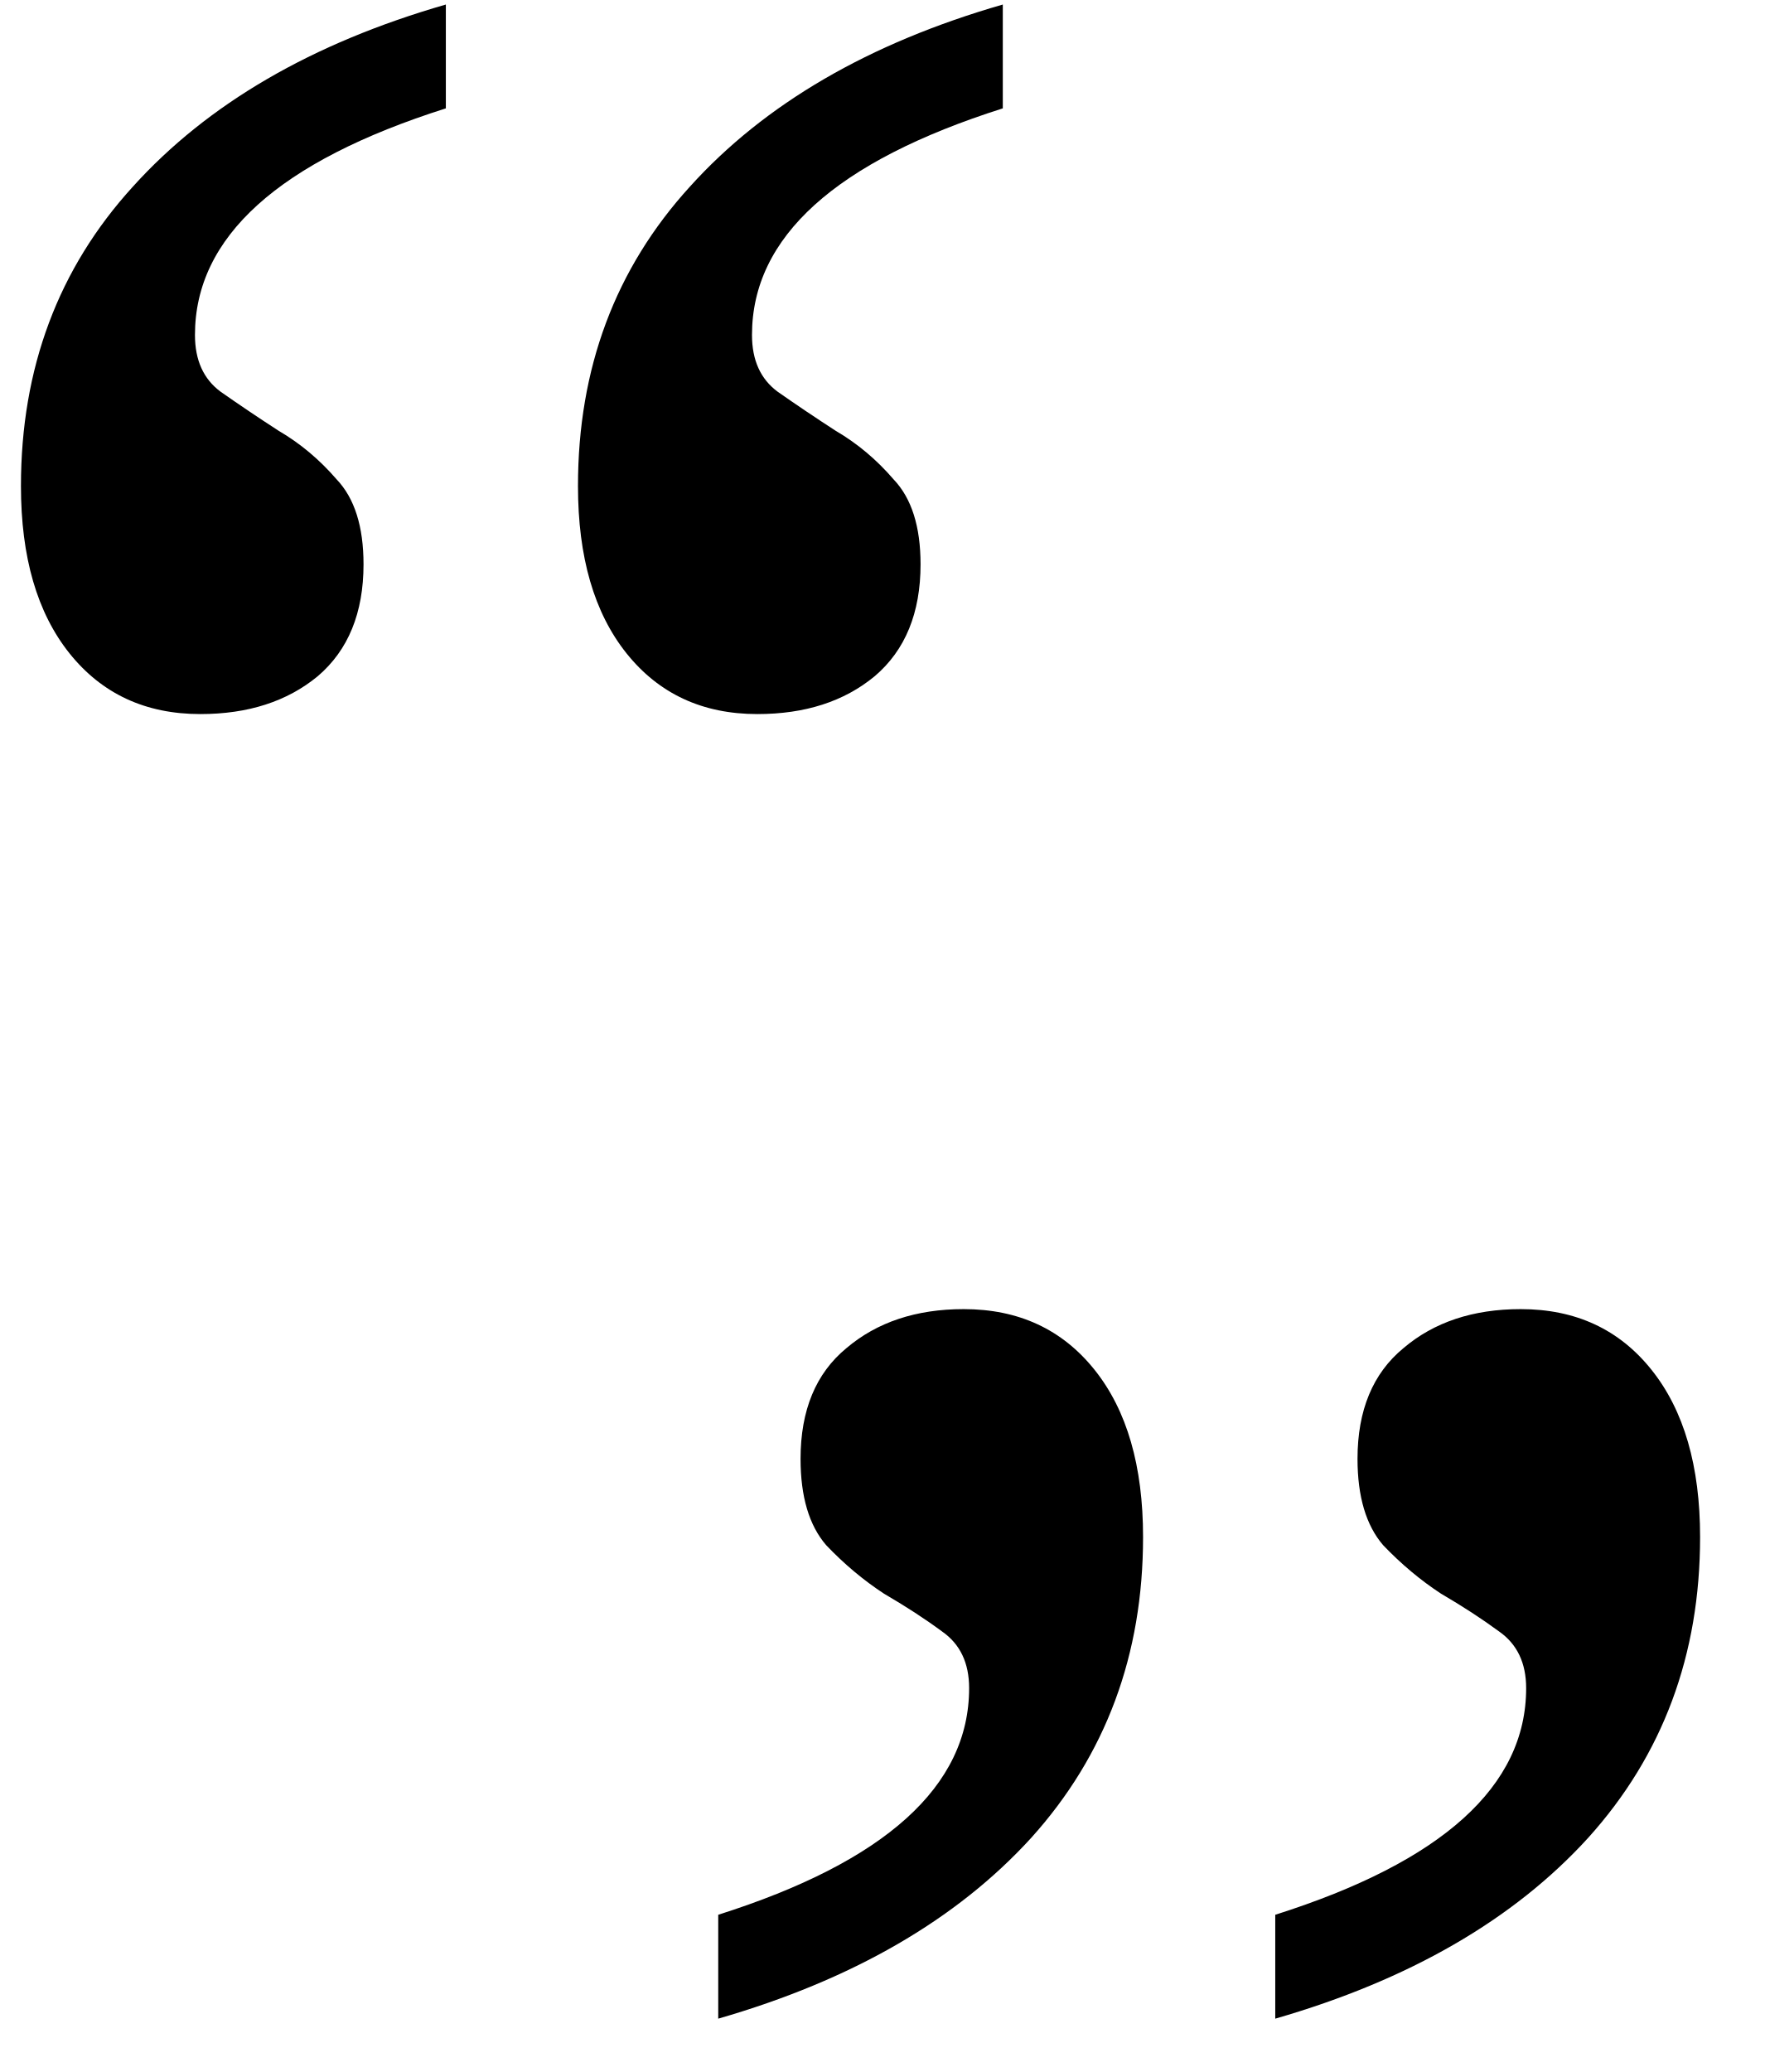
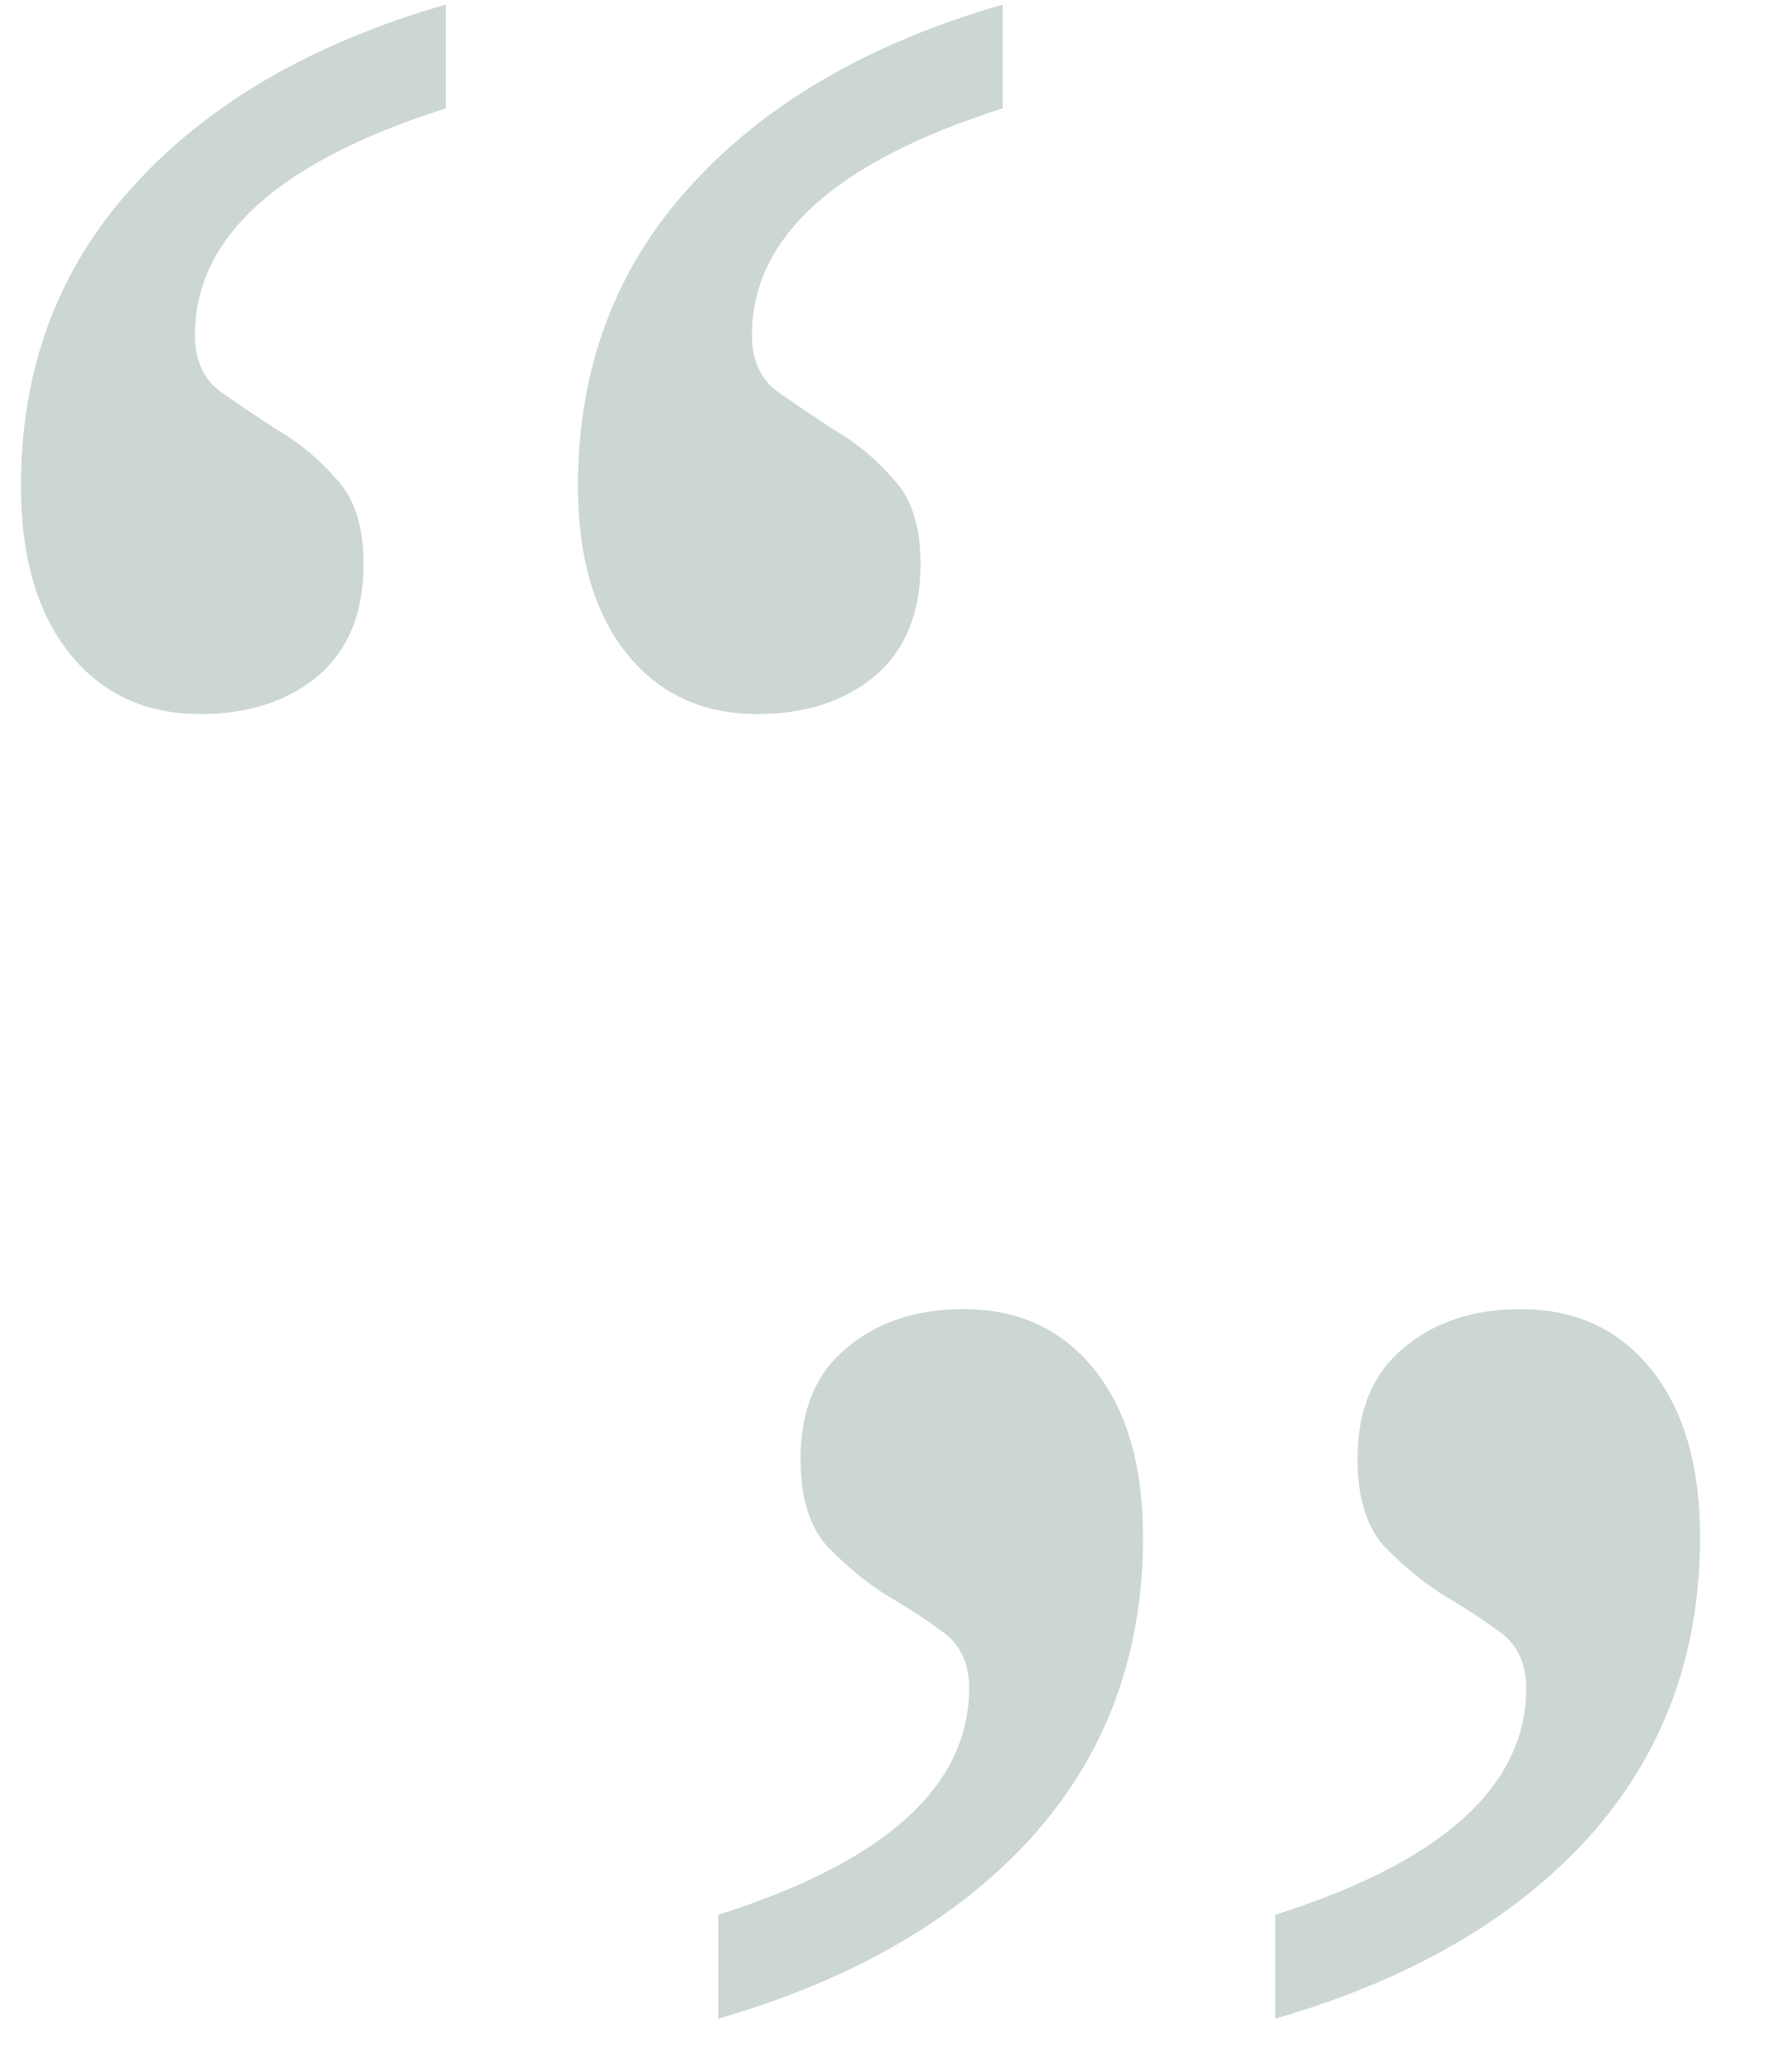
<svg xmlns="http://www.w3.org/2000/svg" width="23" height="27" viewBox="0 0 23 27" fill="none">
-   <path d="M7.533 6.334C7.533 4.799 8.02 3.498 8.992 2.432C9.965 1.354 11.324 0.562 13.07 0.059V1.412C10.891 2.104 9.801 3.088 9.801 4.365C9.801 4.693 9.912 4.939 10.135 5.104C10.369 5.268 10.621 5.438 10.891 5.613C11.172 5.777 11.424 5.988 11.646 6.246C11.881 6.492 11.998 6.861 11.998 7.354C11.998 7.986 11.799 8.473 11.4 8.812C11.002 9.141 10.492 9.305 9.871 9.305C9.156 9.305 8.588 9.041 8.166 8.514C7.744 7.986 7.533 7.26 7.533 6.334ZM0.273 6.334C0.273 4.799 0.76 3.498 1.732 2.432C2.705 1.354 4.064 0.562 5.811 0.059V1.412C3.631 2.104 2.541 3.088 2.541 4.365C2.541 4.693 2.652 4.939 2.875 5.104C3.109 5.268 3.361 5.438 3.631 5.613C3.912 5.777 4.164 5.988 4.387 6.246C4.621 6.492 4.738 6.861 4.738 7.354C4.738 7.986 4.539 8.473 4.141 8.812C3.742 9.141 3.232 9.305 2.611 9.305C1.896 9.305 1.328 9.041 0.906 8.514C0.484 7.986 0.273 7.26 0.273 6.334Z" fill="black" />
-   <path d="M14.898 20.029C14.898 21.564 14.412 22.871 13.44 23.949C12.467 25.016 11.107 25.801 9.361 26.305V24.951C11.541 24.26 12.631 23.275 12.631 21.998C12.631 21.67 12.514 21.424 12.279 21.26C12.057 21.096 11.805 20.932 11.523 20.768C11.254 20.592 11.002 20.381 10.768 20.135C10.545 19.877 10.434 19.502 10.434 19.01C10.434 18.377 10.633 17.896 11.031 17.568C11.43 17.229 11.94 17.059 12.56 17.059C13.275 17.059 13.844 17.322 14.266 17.85C14.688 18.377 14.898 19.104 14.898 20.029ZM22.158 20.029C22.158 21.564 21.672 22.871 20.699 23.949C19.727 25.016 18.367 25.801 16.621 26.305V24.951C18.801 24.26 19.891 23.275 19.891 21.998C19.891 21.67 19.773 21.424 19.539 21.26C19.316 21.096 19.064 20.932 18.783 20.768C18.514 20.592 18.262 20.381 18.027 20.135C17.805 19.877 17.693 19.502 17.693 19.01C17.693 18.377 17.893 17.896 18.291 17.568C18.689 17.229 19.199 17.059 19.82 17.059C20.535 17.059 21.104 17.322 21.525 17.85C21.947 18.377 22.158 19.104 22.158 20.029Z" fill="black" />
+   <path d="M7.533 6.334C7.533 4.799 8.02 3.498 8.992 2.432C9.965 1.354 11.324 0.562 13.07 0.059V1.412C10.891 2.104 9.801 3.088 9.801 4.365C9.801 4.693 9.912 4.939 10.135 5.104C10.369 5.268 10.621 5.438 10.891 5.613C11.172 5.777 11.424 5.988 11.646 6.246C11.881 6.492 11.998 6.861 11.998 7.354C11.998 7.986 11.799 8.473 11.4 8.812C11.002 9.141 10.492 9.305 9.871 9.305C9.156 9.305 8.588 9.041 8.166 8.514C7.744 7.986 7.533 7.26 7.533 6.334ZM0.273 6.334C0.273 4.799 0.76 3.498 1.732 2.432C2.705 1.354 4.064 0.562 5.811 0.059V1.412C3.631 2.104 2.541 3.088 2.541 4.365C2.541 4.693 2.652 4.939 2.875 5.104C3.109 5.268 3.361 5.438 3.631 5.613C3.912 5.777 4.164 5.988 4.387 6.246C4.621 6.492 4.738 6.861 4.738 7.354C4.738 7.986 4.539 8.473 4.141 8.812C3.742 9.141 3.232 9.305 2.611 9.305C1.896 9.305 1.328 9.041 0.906 8.514C0.484 7.986 0.273 7.26 0.273 6.334Z" fill="#ccd7d2" />
+   <path d="M14.898 20.029C14.898 21.564 14.412 22.871 13.44 23.949C12.467 25.016 11.107 25.801 9.361 26.305V24.951C11.541 24.26 12.631 23.275 12.631 21.998C12.631 21.67 12.514 21.424 12.279 21.26C12.057 21.096 11.805 20.932 11.523 20.768C11.254 20.592 11.002 20.381 10.768 20.135C10.545 19.877 10.434 19.502 10.434 19.01C10.434 18.377 10.633 17.896 11.031 17.568C11.43 17.229 11.94 17.059 12.56 17.059C13.275 17.059 13.844 17.322 14.266 17.85C14.688 18.377 14.898 19.104 14.898 20.029ZM22.158 20.029C22.158 21.564 21.672 22.871 20.699 23.949C19.727 25.016 18.367 25.801 16.621 26.305V24.951C18.801 24.26 19.891 23.275 19.891 21.998C19.891 21.67 19.773 21.424 19.539 21.26C19.316 21.096 19.064 20.932 18.783 20.768C18.514 20.592 18.262 20.381 18.027 20.135C17.805 19.877 17.693 19.502 17.693 19.01C17.693 18.377 17.893 17.896 18.291 17.568C18.689 17.229 19.199 17.059 19.82 17.059C20.535 17.059 21.104 17.322 21.525 17.85C21.947 18.377 22.158 19.104 22.158 20.029Z" fill="#ccd7d2" />
</svg>
